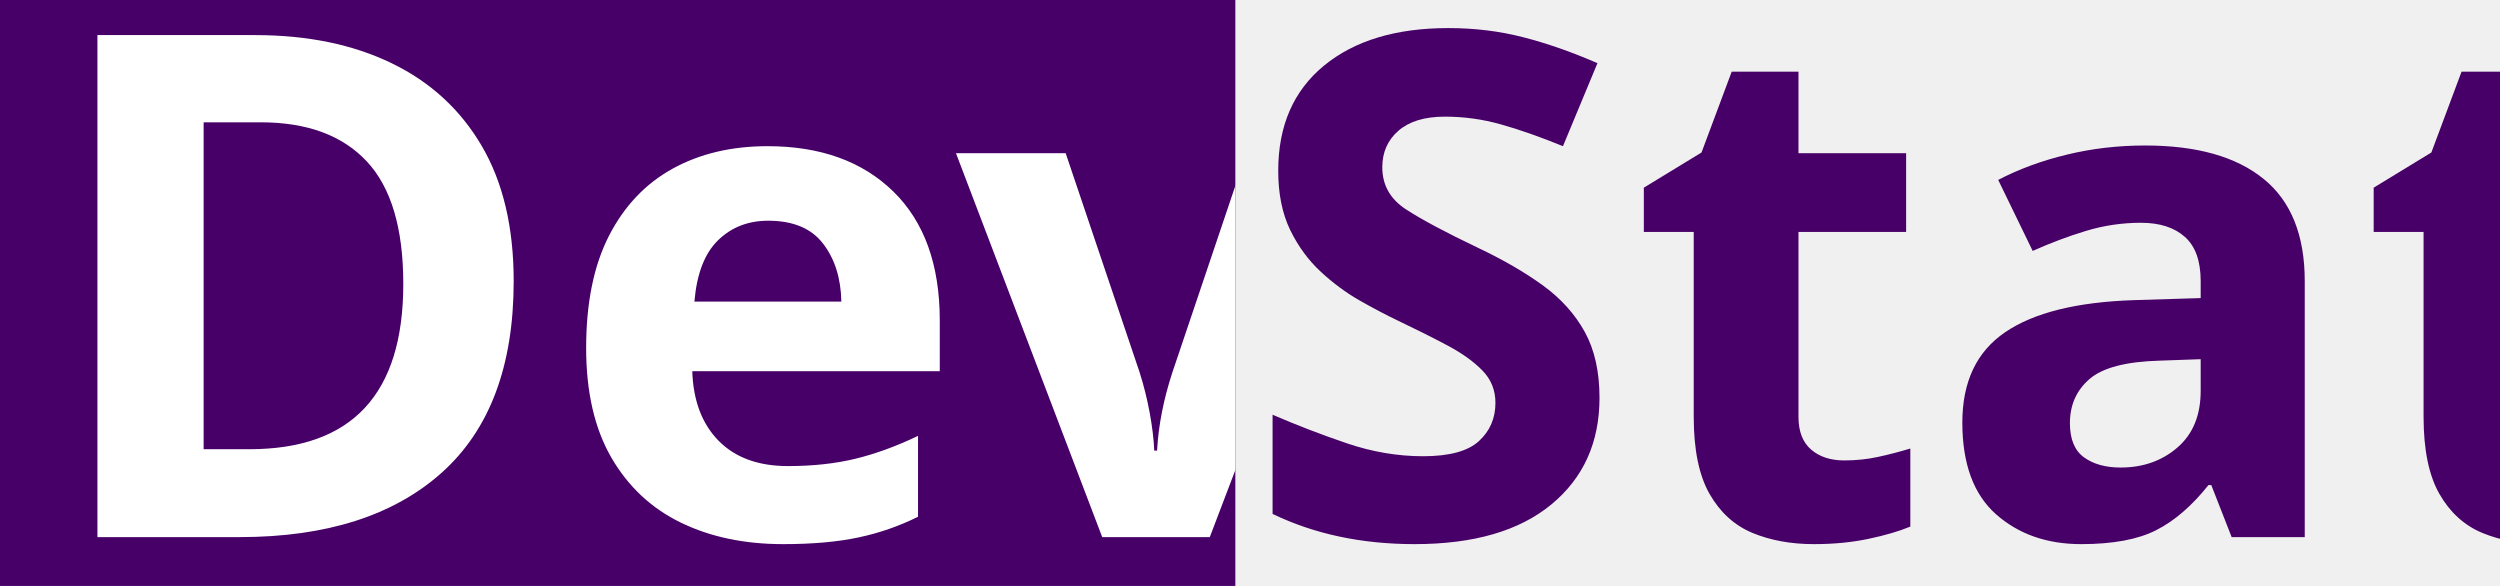
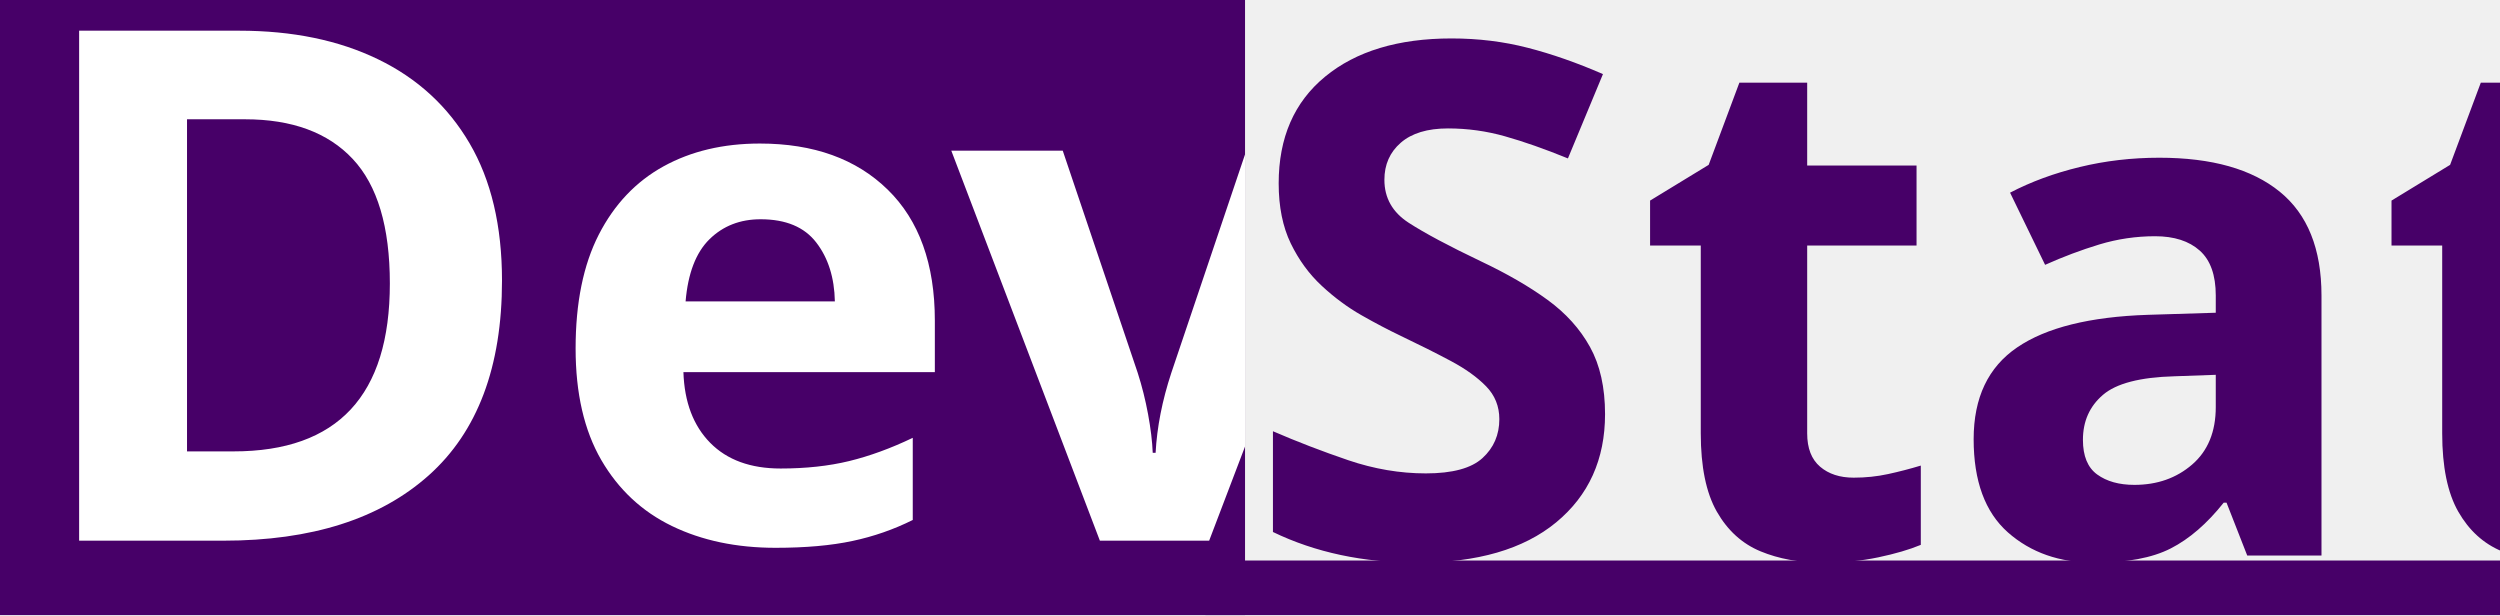
- <svg xmlns="http://www.w3.org/2000/svg" xmlns:xlink="http://www.w3.org/1999/xlink" width="512px" height="120px" viewBox="0 0 512 120" version="1.1">
+ <svg xmlns="http://www.w3.org/2000/svg" xmlns:xlink="http://www.w3.org/1999/xlink" width="504px" height="124px" viewBox="0 0 504 124" version="1.1">
  <defs>
-     <rect id="path-1" x="0" y="7.10542736e-15" width="253" height="120" />
+     <rect id="path-1" x="0" y="0" width="251" height="125" />
  </defs>
  <g id="Symbols" stroke="none" stroke-width="1" fill="none" fill-rule="evenodd">
-     <g id="Logo-Raw">
-       <g transform="translate(0, -7)">
-         <g id="Group" transform="translate(0, 7)">
+     <g id="Logo-Raw-Underline">
+       <g id="Logo-Raw" transform="translate(0, -5)">
+         <rect id="Rectangle-2" fill="#470068" x="243" y="118" width="265" height="11" />
+         <g id="Group" transform="translate(0, 4)">
          <g id="Dev">
            <g>
              <g>
                <mask id="mask-2" fill="white">
                  <use xlink:href="#path-1" />
                </mask>
                <use id="Mask" fill="#470068" xlink:href="#path-1" />
                <text mask="url(#mask-2)" font-family="MyanmarSangamMN-Bold, Myanmar Sangam MN" font-size="144" font-weight="bold" fill="#FFFFFF">
-                   <tspan x="7" y="110">Dev</tspan>
+                   <tspan x="3" y="110">Dev</tspan>
                </text>
              </g>
            </g>
          </g>
        </g>
        <text id="Stat" font-family="MalayalamSangamMN-Bold, Malayalam Sangam MN" font-size="144" font-weight="bold" fill="#470068">
-           <tspan x="254" y="117">Stat</tspan>
+           <tspan x="250" y="117">Stat</tspan>
        </text>
      </g>
    </g>
  </g>
</svg>
